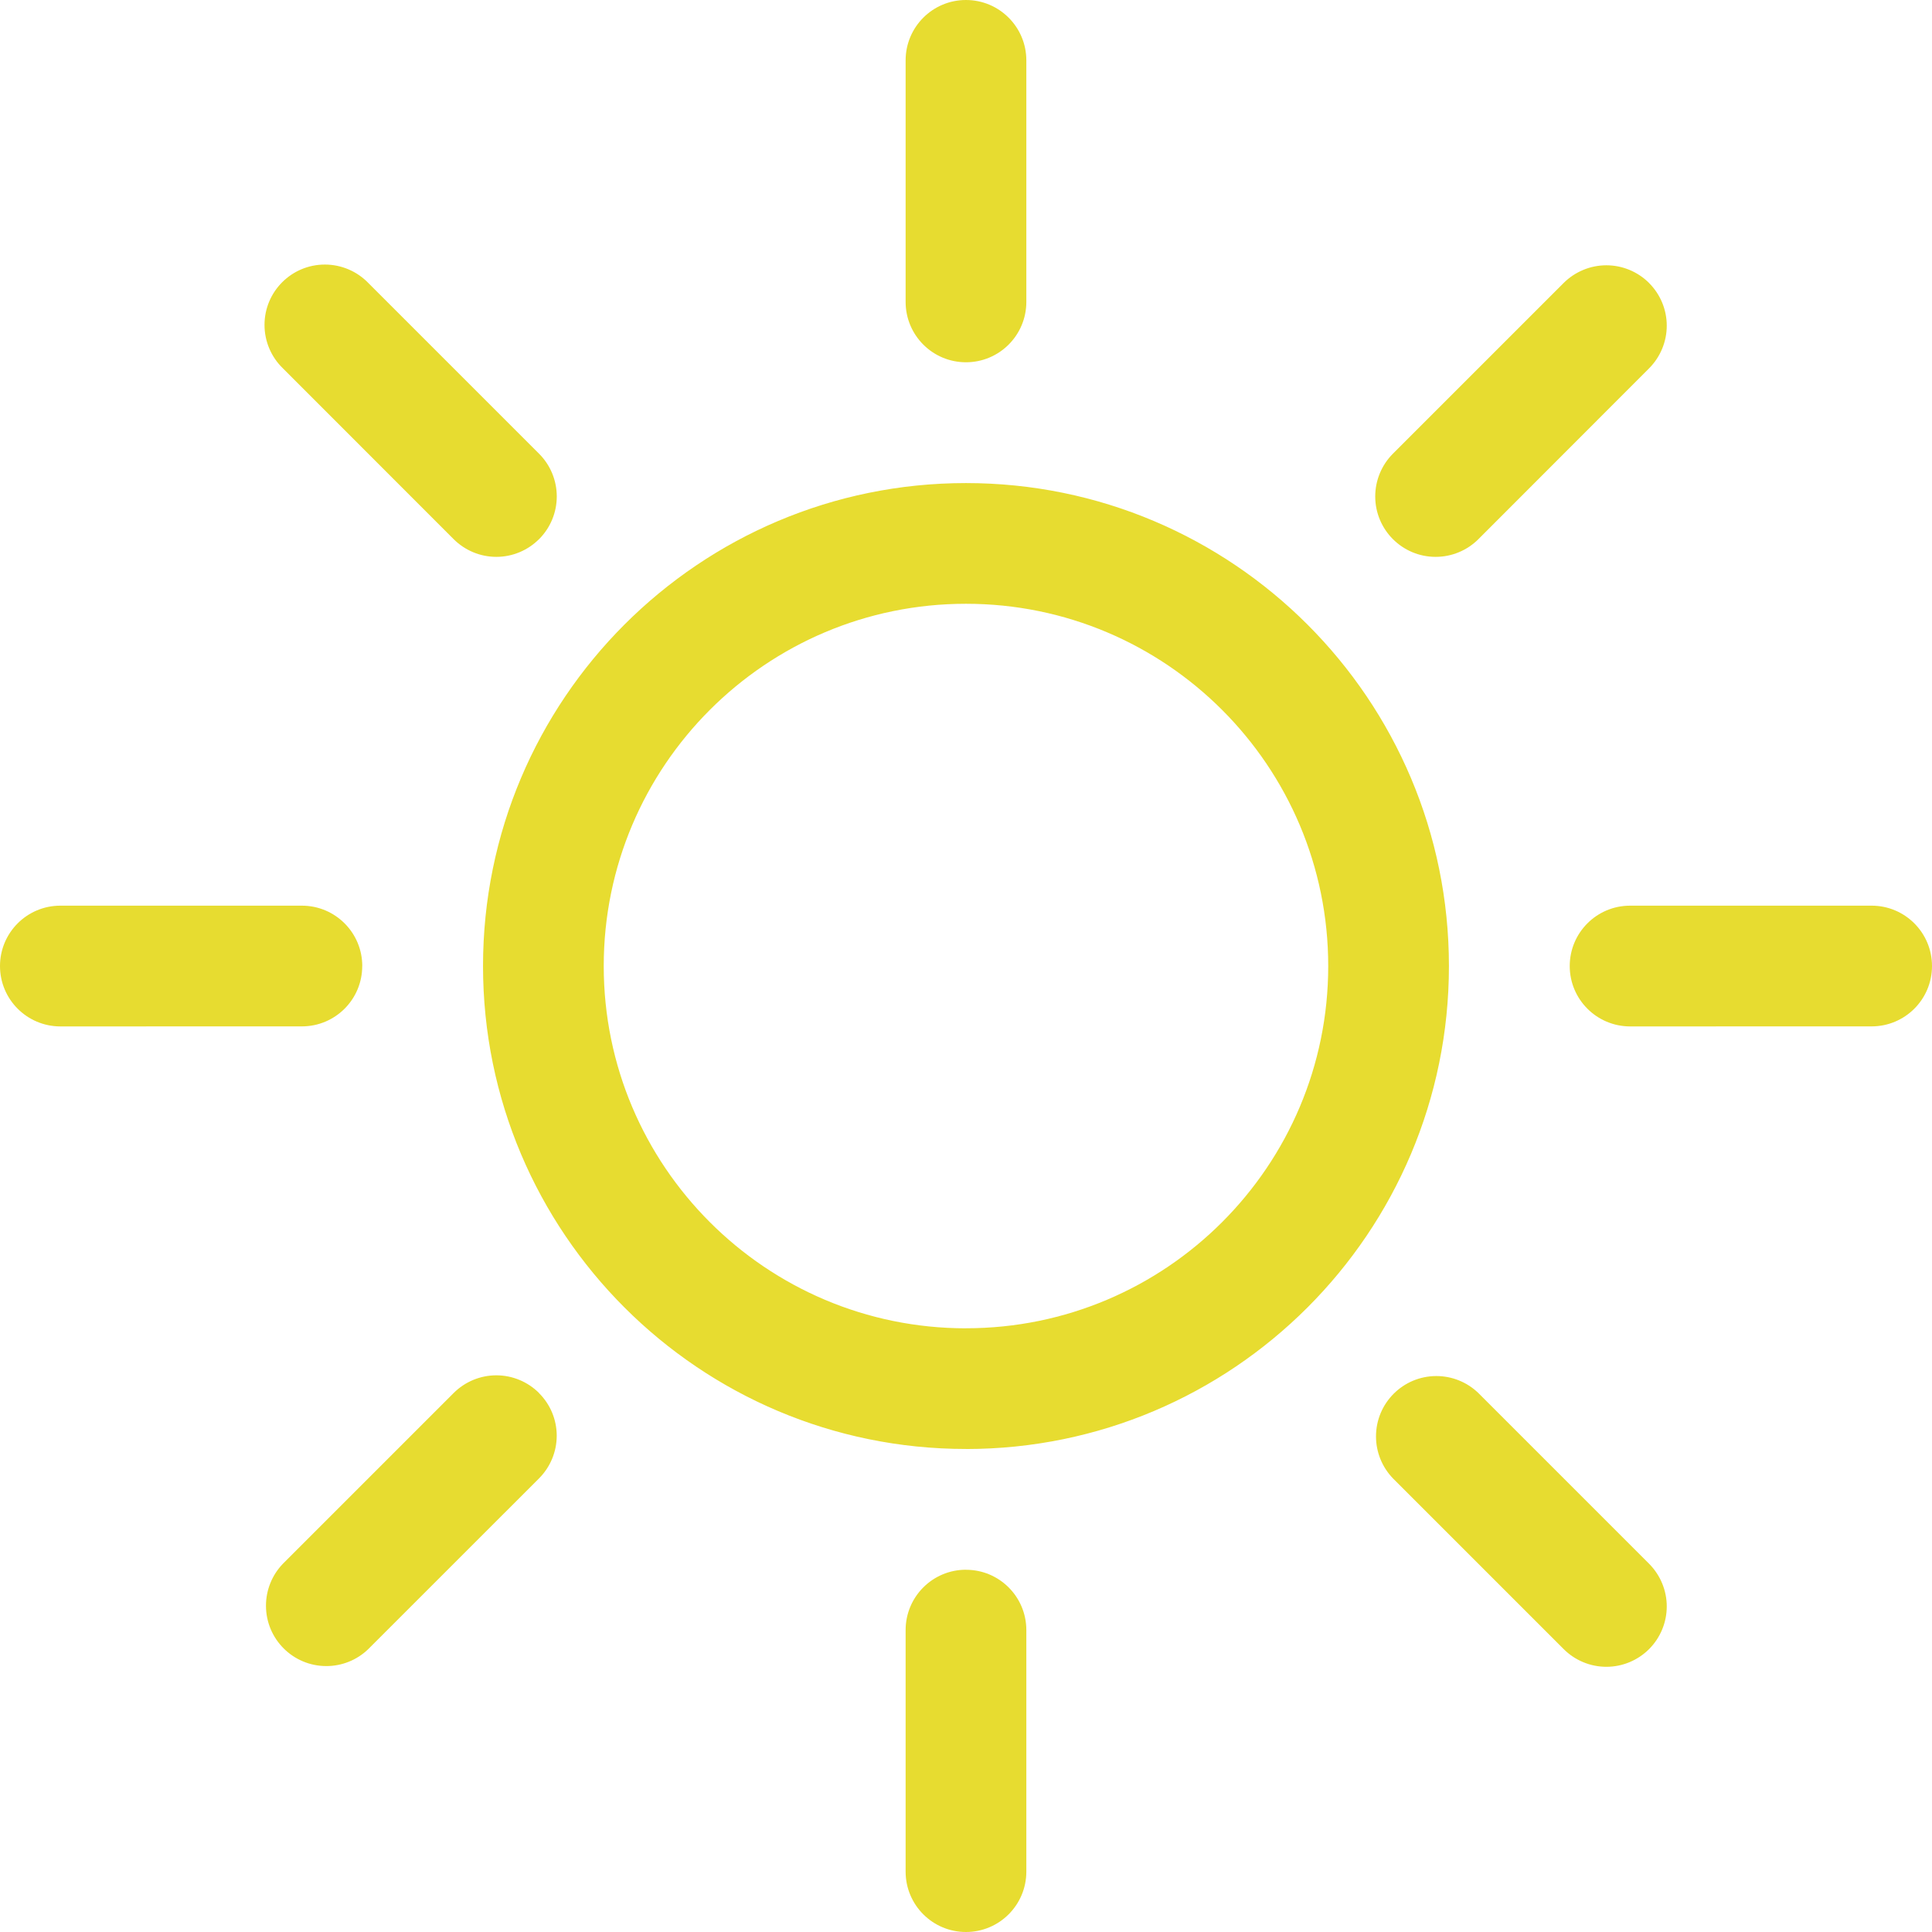
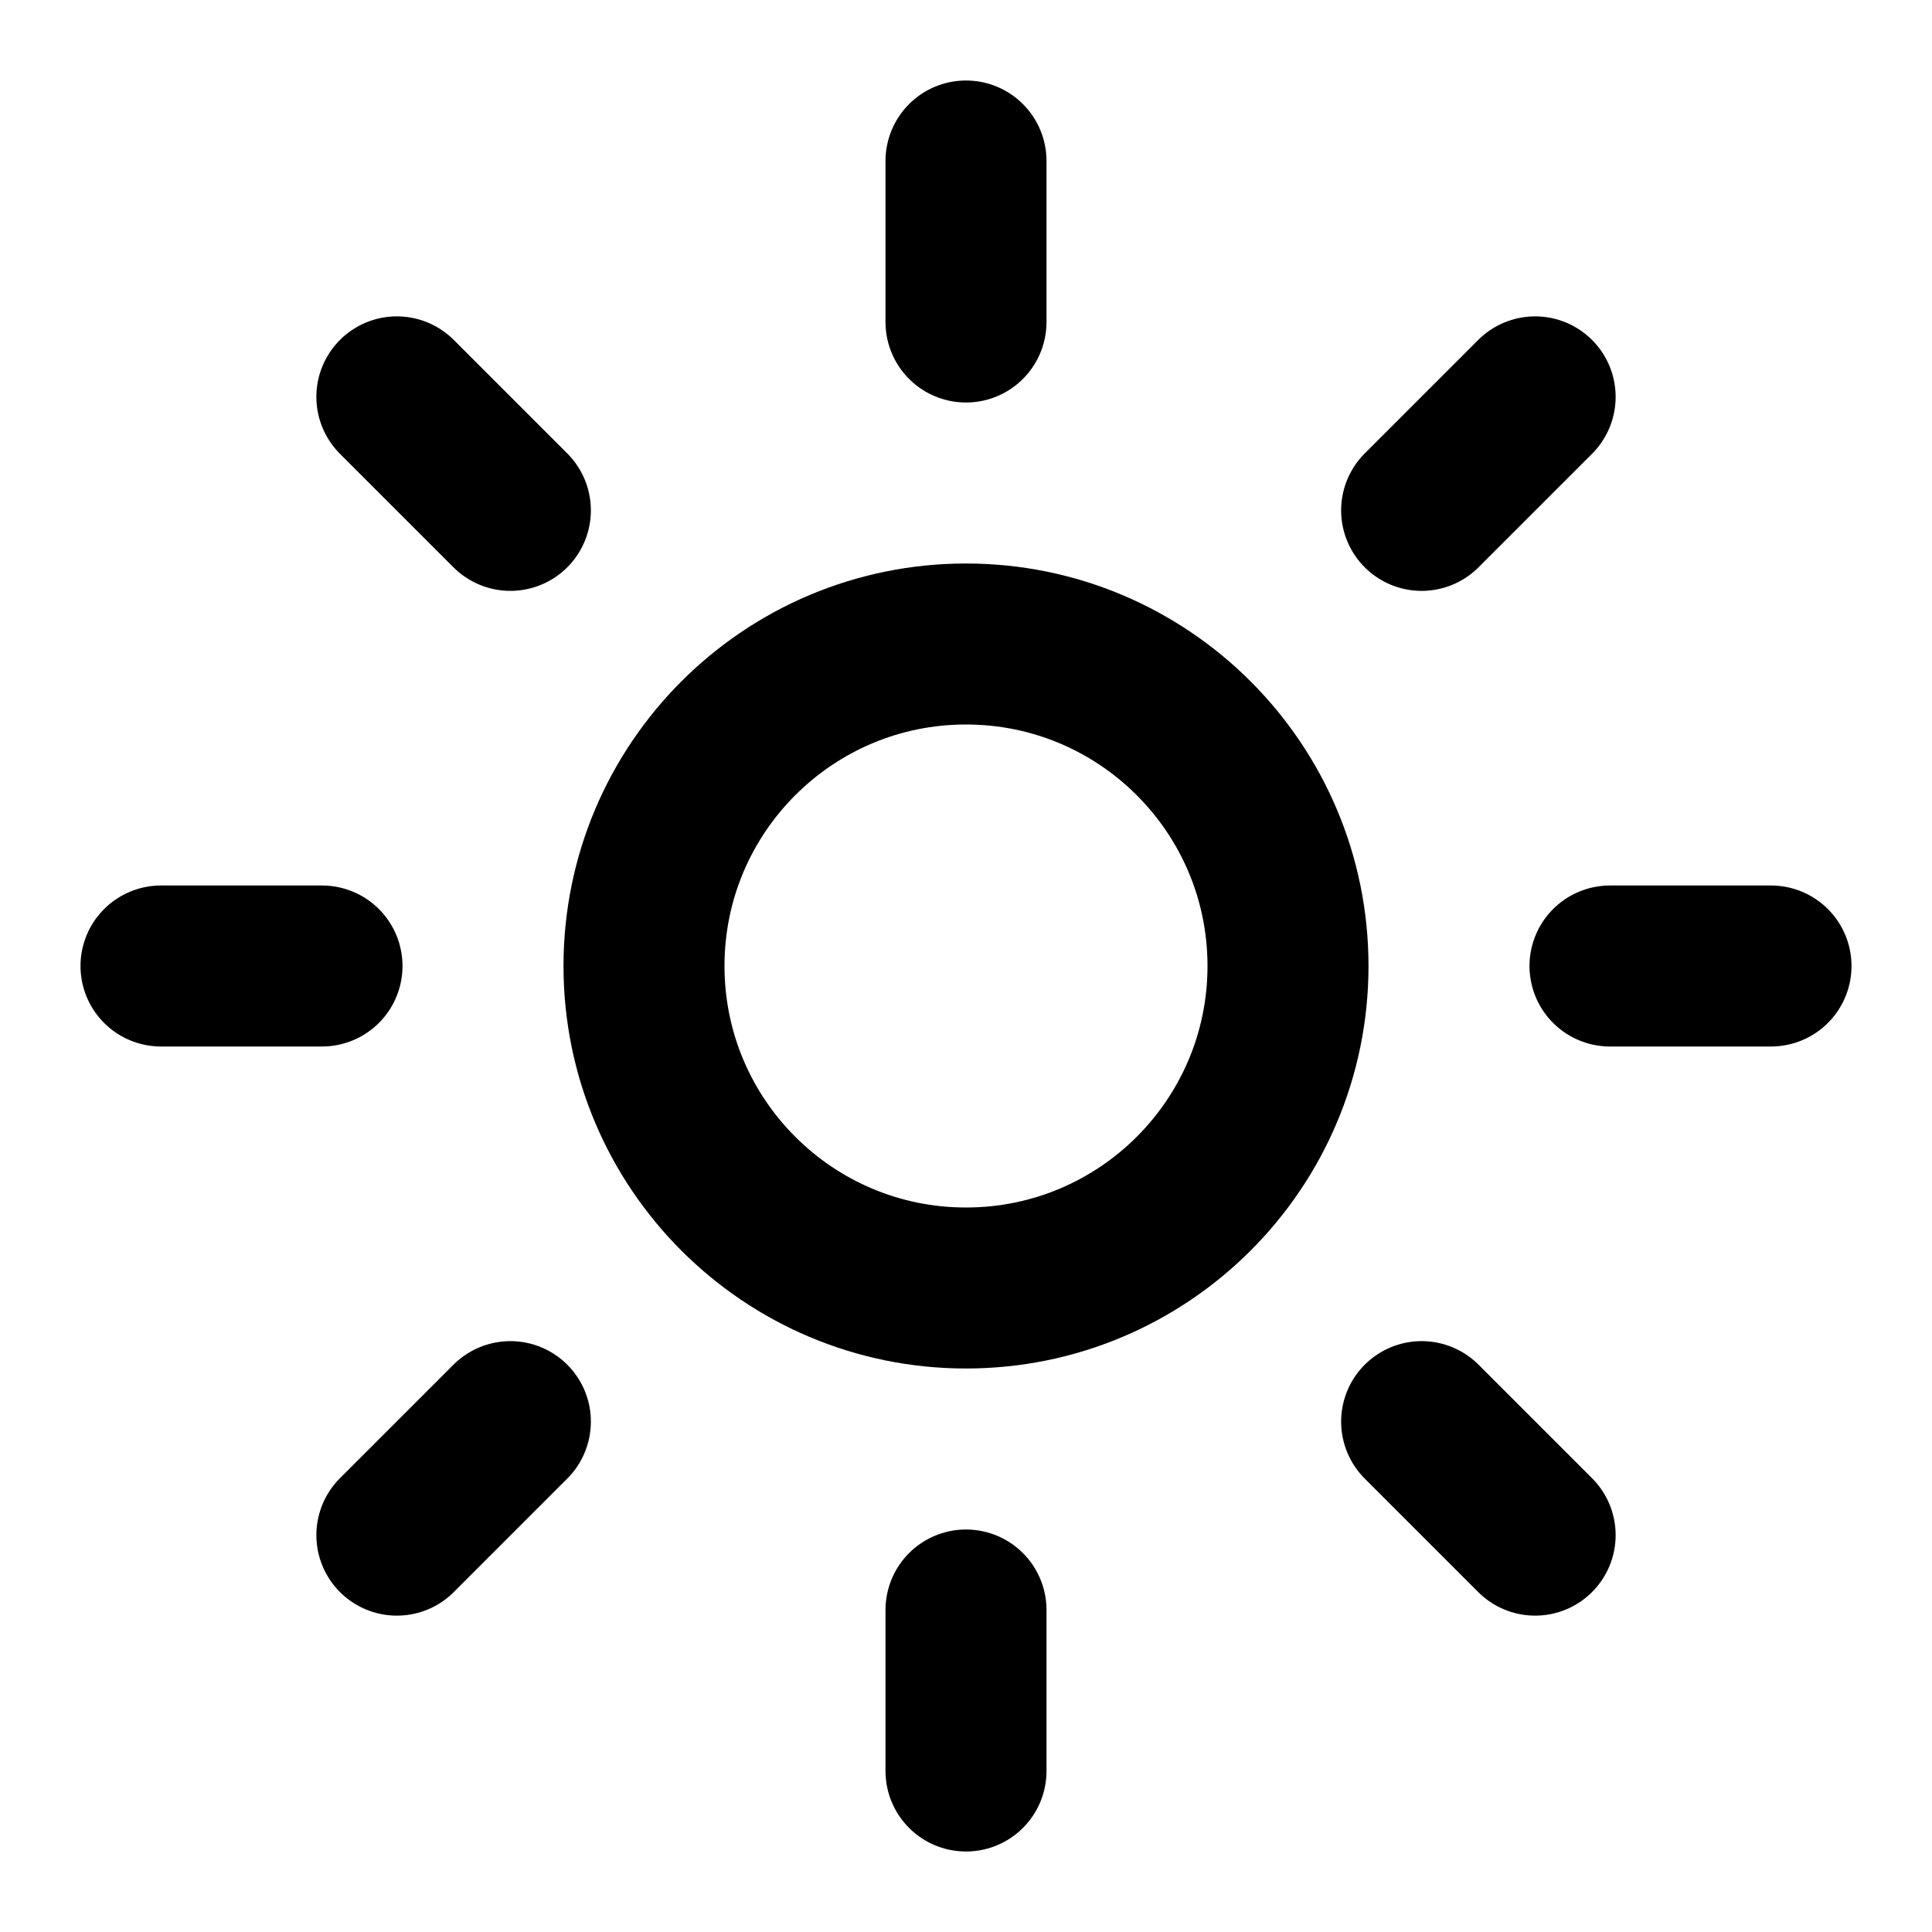
- <svg xmlns="http://www.w3.org/2000/svg" xml:space="preserve" width="4.233mm" height="4.233mm" version="1.1" shape-rendering="geometricPrecision" text-rendering="geometricPrecision" image-rendering="optimizeQuality" fill-rule="evenodd" clip-rule="evenodd" viewBox="0 0 423.34 423.34">
-   <g id="Camada_x0020_1">
-     <g>
-       <path fill="#E7DC30" fill-rule="nonzero" d="M211.66 291.06c-43.82,-0.01 -79.37,-35.56 -79.37,-79.38 0,-43.83 35.55,-79.38 79.37,-79.38 43.83,0 79.38,35.55 79.38,79.38 0,43.82 -35.55,79.37 -79.38,79.37l0 0.01zm0 26.45c58.44,-0.01 105.83,-47.4 105.83,-105.83 0,-58.44 -47.39,-105.83 -105.83,-105.83 -58.43,0 -105.82,47.39 -105.82,105.83 0,58.43 47.39,105.82 105.82,105.82l0 0.01zm0 -317.51c7.31,0 13.23,5.92 13.23,13.23l0 52.92c0,7.31 -5.92,13.23 -13.23,13.23 -7.3,0 -13.22,-5.92 -13.22,-13.23l0 -52.92c0,-7.31 5.92,-13.23 13.22,-13.23l0 0zm0 343.97c7.31,-0.01 13.23,5.91 13.23,13.22l0 52.92c0,7.31 -5.92,13.23 -13.23,13.23 -7.3,0 -13.22,-5.92 -13.22,-13.23l0 -52.92c0,-7.31 5.92,-13.23 13.22,-13.23l0 0.01zm211.68 -132.29c0,7.3 -5.92,13.22 -13.23,13.22l-52.92 0.01c-7.31,-0.01 -13.23,-5.93 -13.23,-13.23 0,-7.31 5.92,-13.23 13.23,-13.23l52.92 0c7.31,0 13.23,5.92 13.23,13.23l0 0zm-343.97 0c0.01,7.3 -5.91,13.22 -13.22,13.22l-52.93 0.01c-7.3,-0.01 -13.22,-5.93 -13.22,-13.23 0,-7.31 5.92,-13.23 13.23,-13.23l52.91 0c7.32,0 13.24,5.92 13.24,13.23l-0.01 0zm281.97 -149.67c2.48,2.48 3.88,5.84 3.88,9.35 0,3.51 -1.4,6.87 -3.87,9.35l-37.41 37.44c-2.49,2.48 -5.85,3.87 -9.36,3.87 -7.31,0 -13.24,-5.93 -13.24,-13.24 0,-3.51 1.4,-6.89 3.88,-9.37l37.41 -37.41c2.49,-2.47 5.85,-3.87 9.36,-3.87 3.51,0 6.87,1.4 9.35,3.87l0 0.01zm-243.24 243.24c2.49,2.47 3.89,5.83 3.89,9.34 0,3.51 -1.4,6.87 -3.87,9.35l-37.43 37.42c-2.46,2.38 -5.75,3.71 -9.18,3.71 -7.31,0 -13.23,-5.92 -13.23,-13.23 0,-3.43 1.33,-6.72 3.71,-9.19l37.41 -37.41c2.49,-2.48 5.85,-3.88 9.36,-3.88 3.51,0 6.87,1.4 9.35,3.87l-0.01 0.02zm243.24 56.11c-2.48,2.47 -5.84,3.87 -9.35,3.87 -3.51,0 -6.87,-1.4 -9.35,-3.87l-37.41 -37.41c-2.39,-2.48 -3.72,-5.77 -3.72,-9.2 0,-7.31 5.92,-13.23 13.23,-13.23 3.43,0 6.72,1.33 9.19,3.71l37.41 37.41c2.48,2.49 3.88,5.85 3.88,9.36 0,3.51 -1.4,6.87 -3.87,9.35l-0.01 0.01zm-243.24 -243.21c-2.47,2.47 -5.83,3.87 -9.34,3.87 -3.51,0 -6.87,-1.4 -9.35,-3.87l-37.42 -37.44c-2.57,-2.48 -4.03,-5.92 -4.03,-9.51 0,-7.31 5.92,-13.23 13.23,-13.23 3.59,0 7.03,1.46 9.52,4.04l37.41 37.41c2.48,2.47 3.88,5.85 3.88,9.36 0,3.51 -1.4,6.89 -3.89,9.37l-0.01 0zm0 0l0 0 0 0z" />
-     </g>
-   </g>
+ <svg xmlns="http://www.w3.org/2000/svg" width="24" height="24" viewBox="0 0 24 24" fill="none" stroke="currentColor" stroke-width="2" stroke-linecap="round" stroke-linejoin="round">
+   <circle cx="12" cy="12" r="4" />
+   <path d="M12 2v2" />
+   <path d="M12 20v2" />
+   <path d="m4.93 4.93 1.41 1.41" />
+   <path d="m17.66 17.66 1.41 1.41" />
+   <path d="M2 12h2" />
+   <path d="M20 12h2" />
+   <path d="m6.34 17.66-1.41 1.41" />
+   <path d="m19.07 4.93-1.41 1.41" />
</svg>
